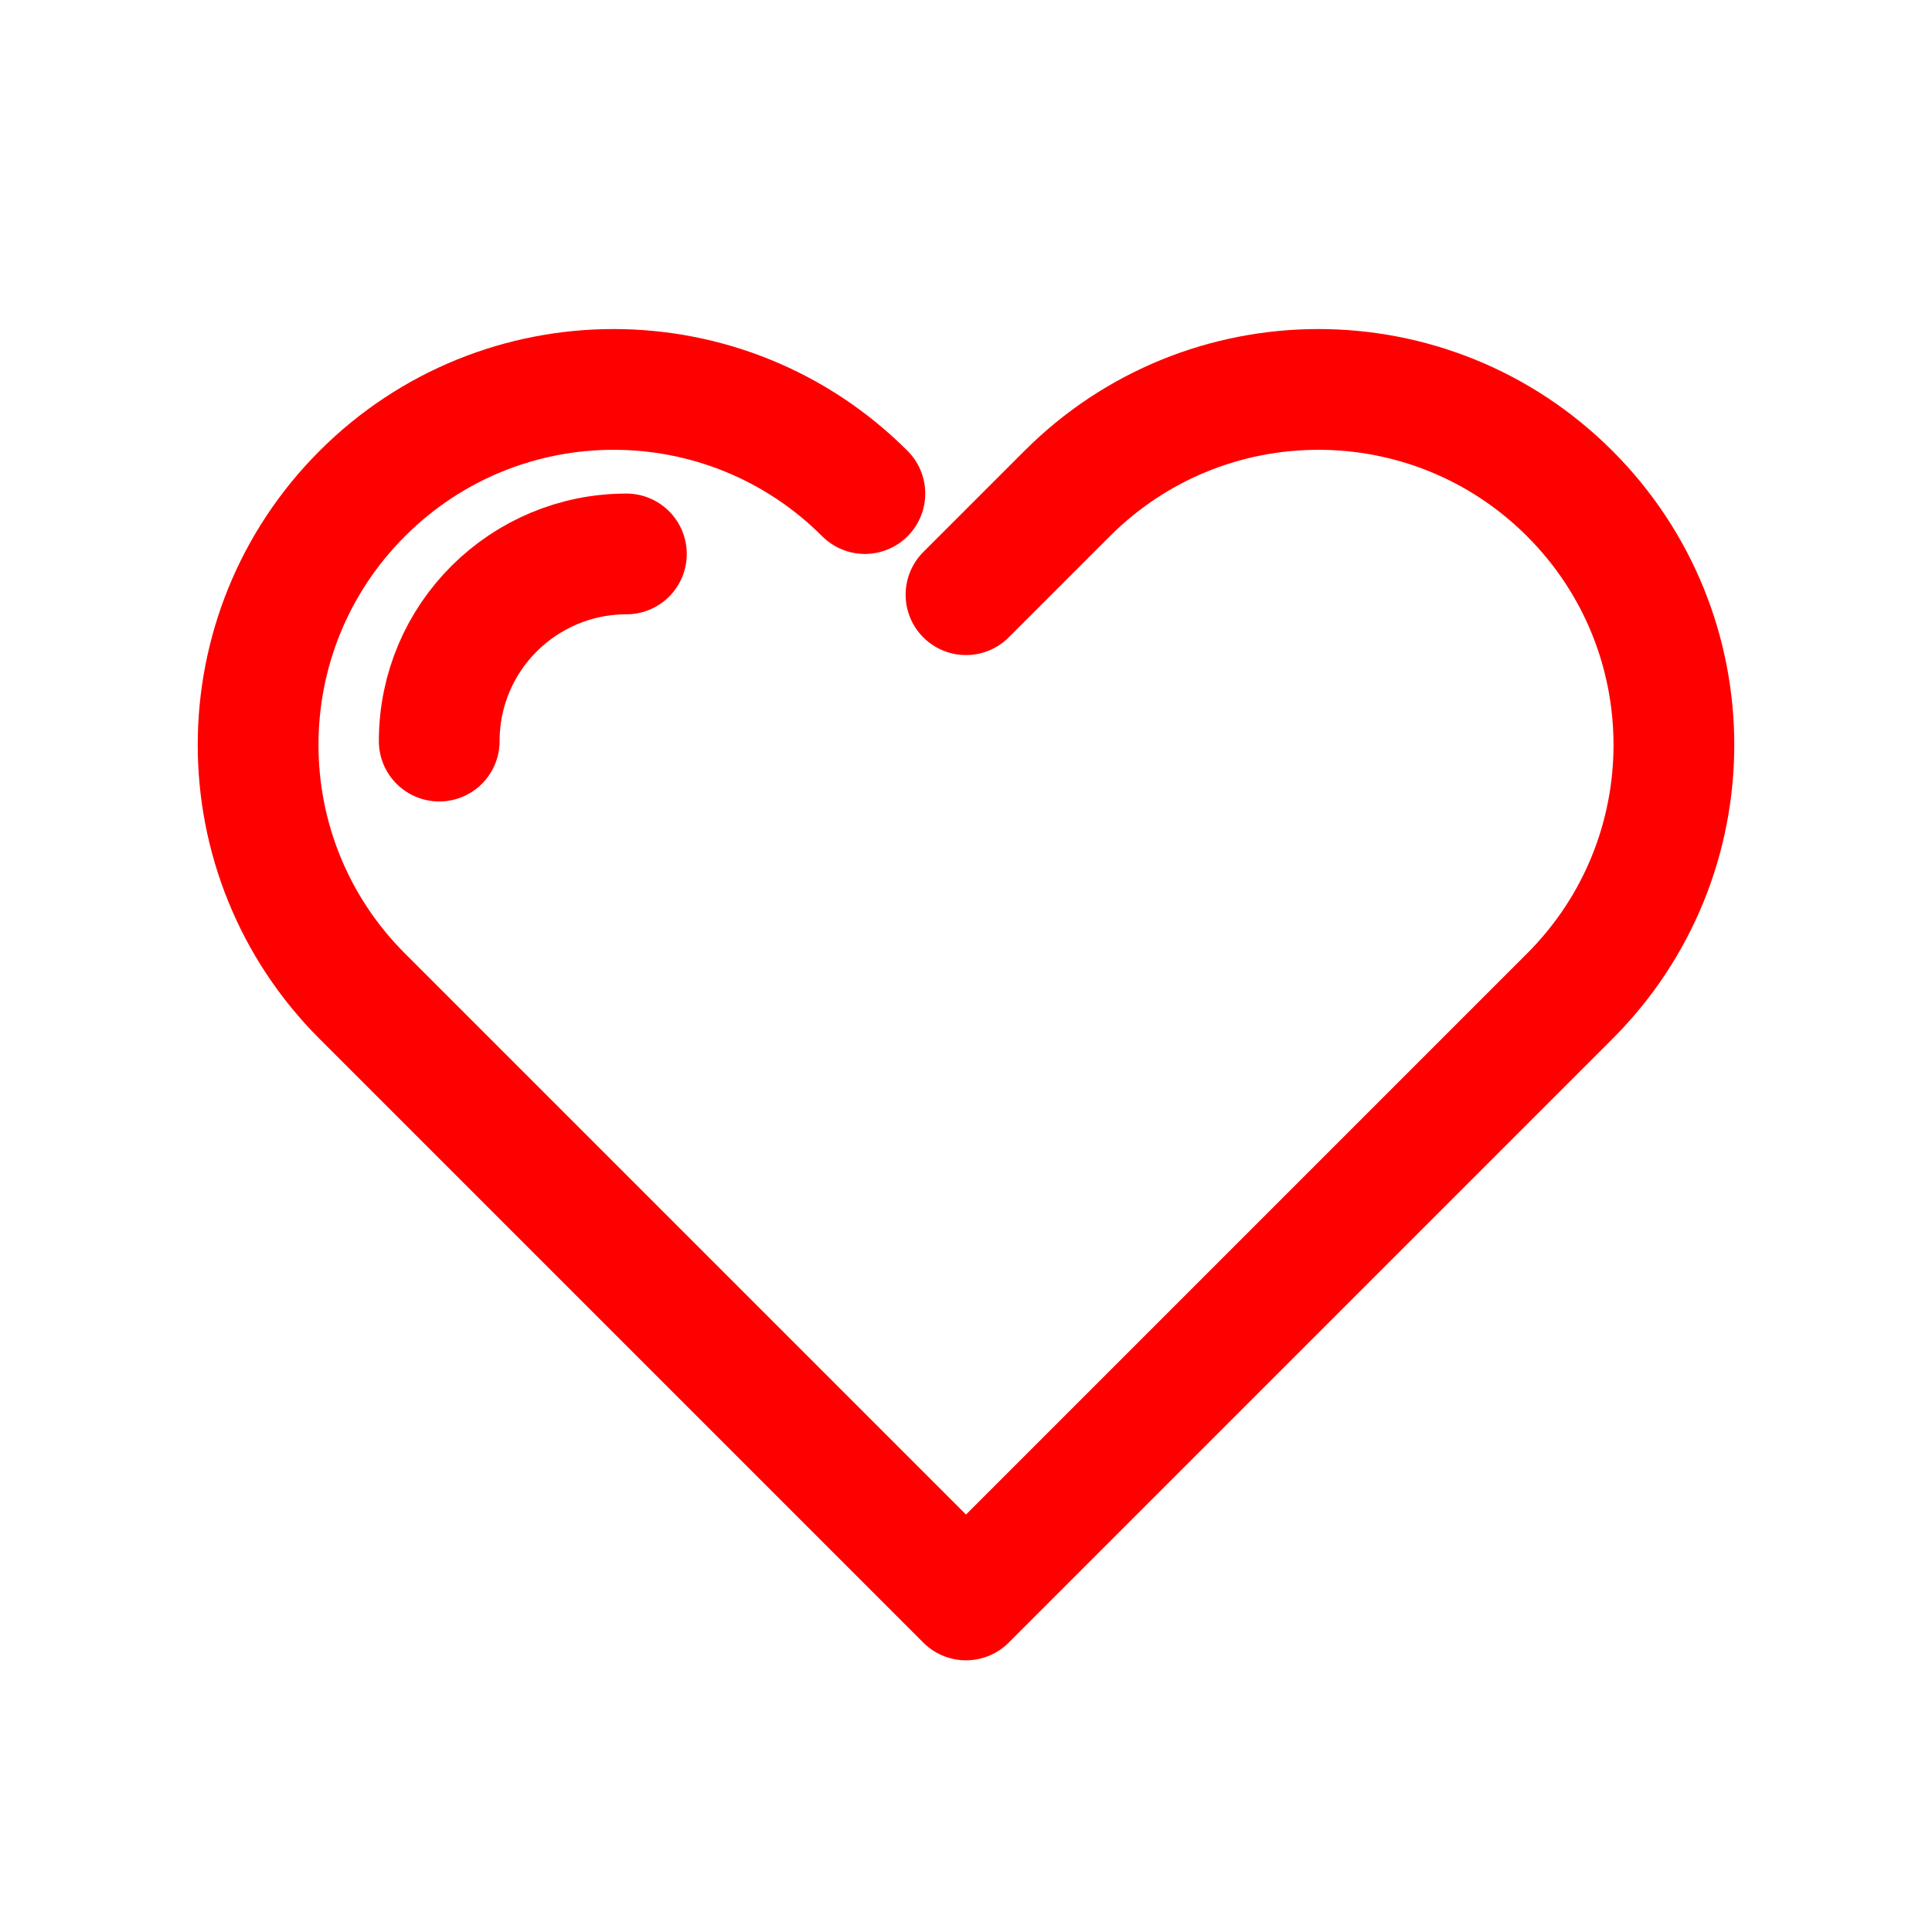
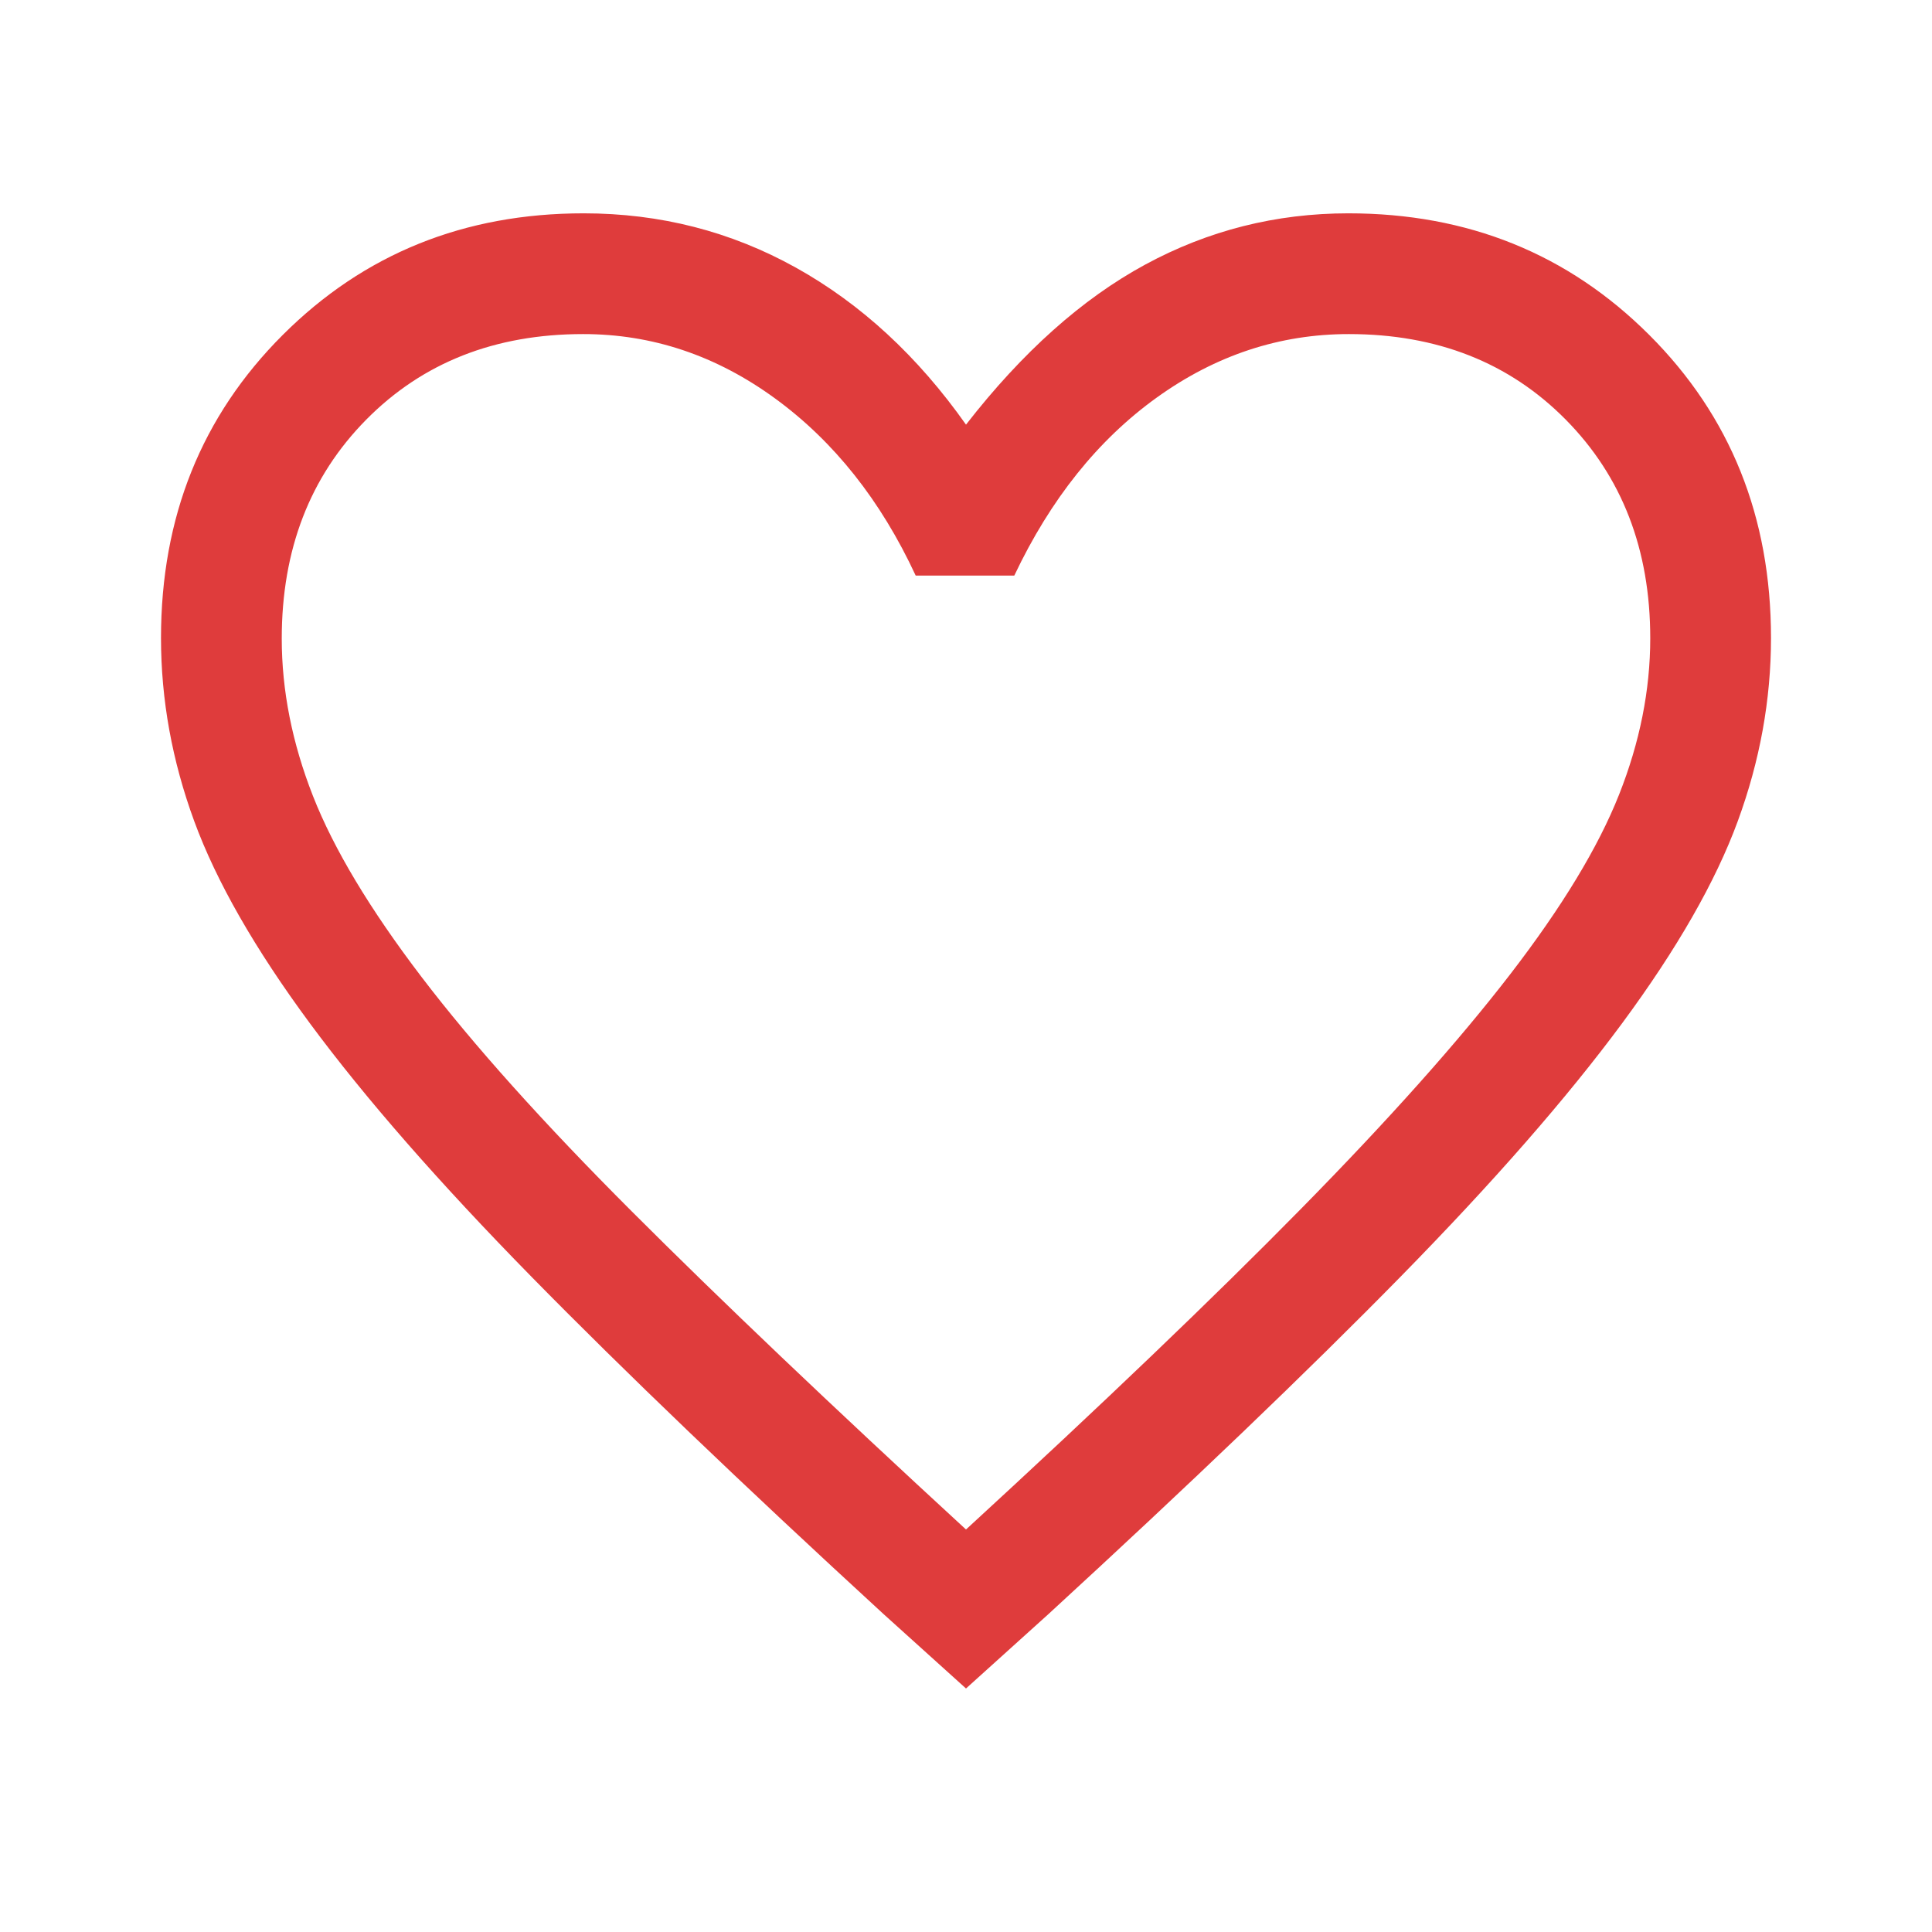
- <svg xmlns="http://www.w3.org/2000/svg" width="800px" height="800px" viewBox="0 0 128 128" version="1.1" xml:space="preserve" fill="#ff0000" stroke="#ff0000">
-   <g id="SVGRepo_bgCarrier" stroke-width="0" />
-   <g id="SVGRepo_tracerCarrier" stroke-linecap="round" stroke-linejoin="round" />
-   <g id="SVGRepo_iconCarrier">
-     <style type="text/css"> .st0{display:none;} .st1{display:inline;} .st2{fill:none;stroke:#ff0000;stroke-width:8;stroke-linecap:round;stroke-linejoin:round;stroke-miterlimit:10;} </style>
-     <g class="st0" id="Layer_1" />
-     <g id="Layer_2">
-       <path class="st2" d="M57.3,32.7c-9.2-9.2-24.1-9.2-33.3,0c-9.2,9.2-9.2,24.1,0,33.3l6.7,6.7L64,106l33.3-33.3L104,66 c9.2-9.2,9.2-24.1,0-33.3s-24.1-9.2-33.3,0L64,39.4" />
-       <path class="st2" d="M29.1,49.1c0-6.9,5.6-12.4,12.4-12.4" />
-     </g>
-   </g>
+ <svg xmlns="http://www.w3.org/2000/svg" height="48" viewBox="0 -960 960 960" width="48">
+   <path fill="#df3c3c" d="m480-121-41-37q-105.768-97.121-174.884-167.561Q195-396 154-451.5T96.5-552Q80-597 80-643q0-90.155 60.5-150.577Q201-854 290-854q57 0 105.5 27t84.5 78q42-54 89-79.5T670-854q89 0 149.5 60.423Q880-733.155 880-643q0 46-16.5 91T806-451.5Q765-396 695.884-325.561 626.768-255.121 521-158l-41 37Zm0-79q101.236-92.995 166.618-159.498Q712-426 750.5-476t54-89.135q15.5-39.136 15.5-77.72Q820-709 778-751.5T670.225-794q-51.524 0-95.375 31.5Q531-731 504-674h-49q-26-56-69.85-88-43.851-32-95.375-32Q224-794 182-751.5t-42 108.816Q140-604 155.5-564.5t54 90Q248-424 314-358t166 158Zm0-297Z" />
</svg>
